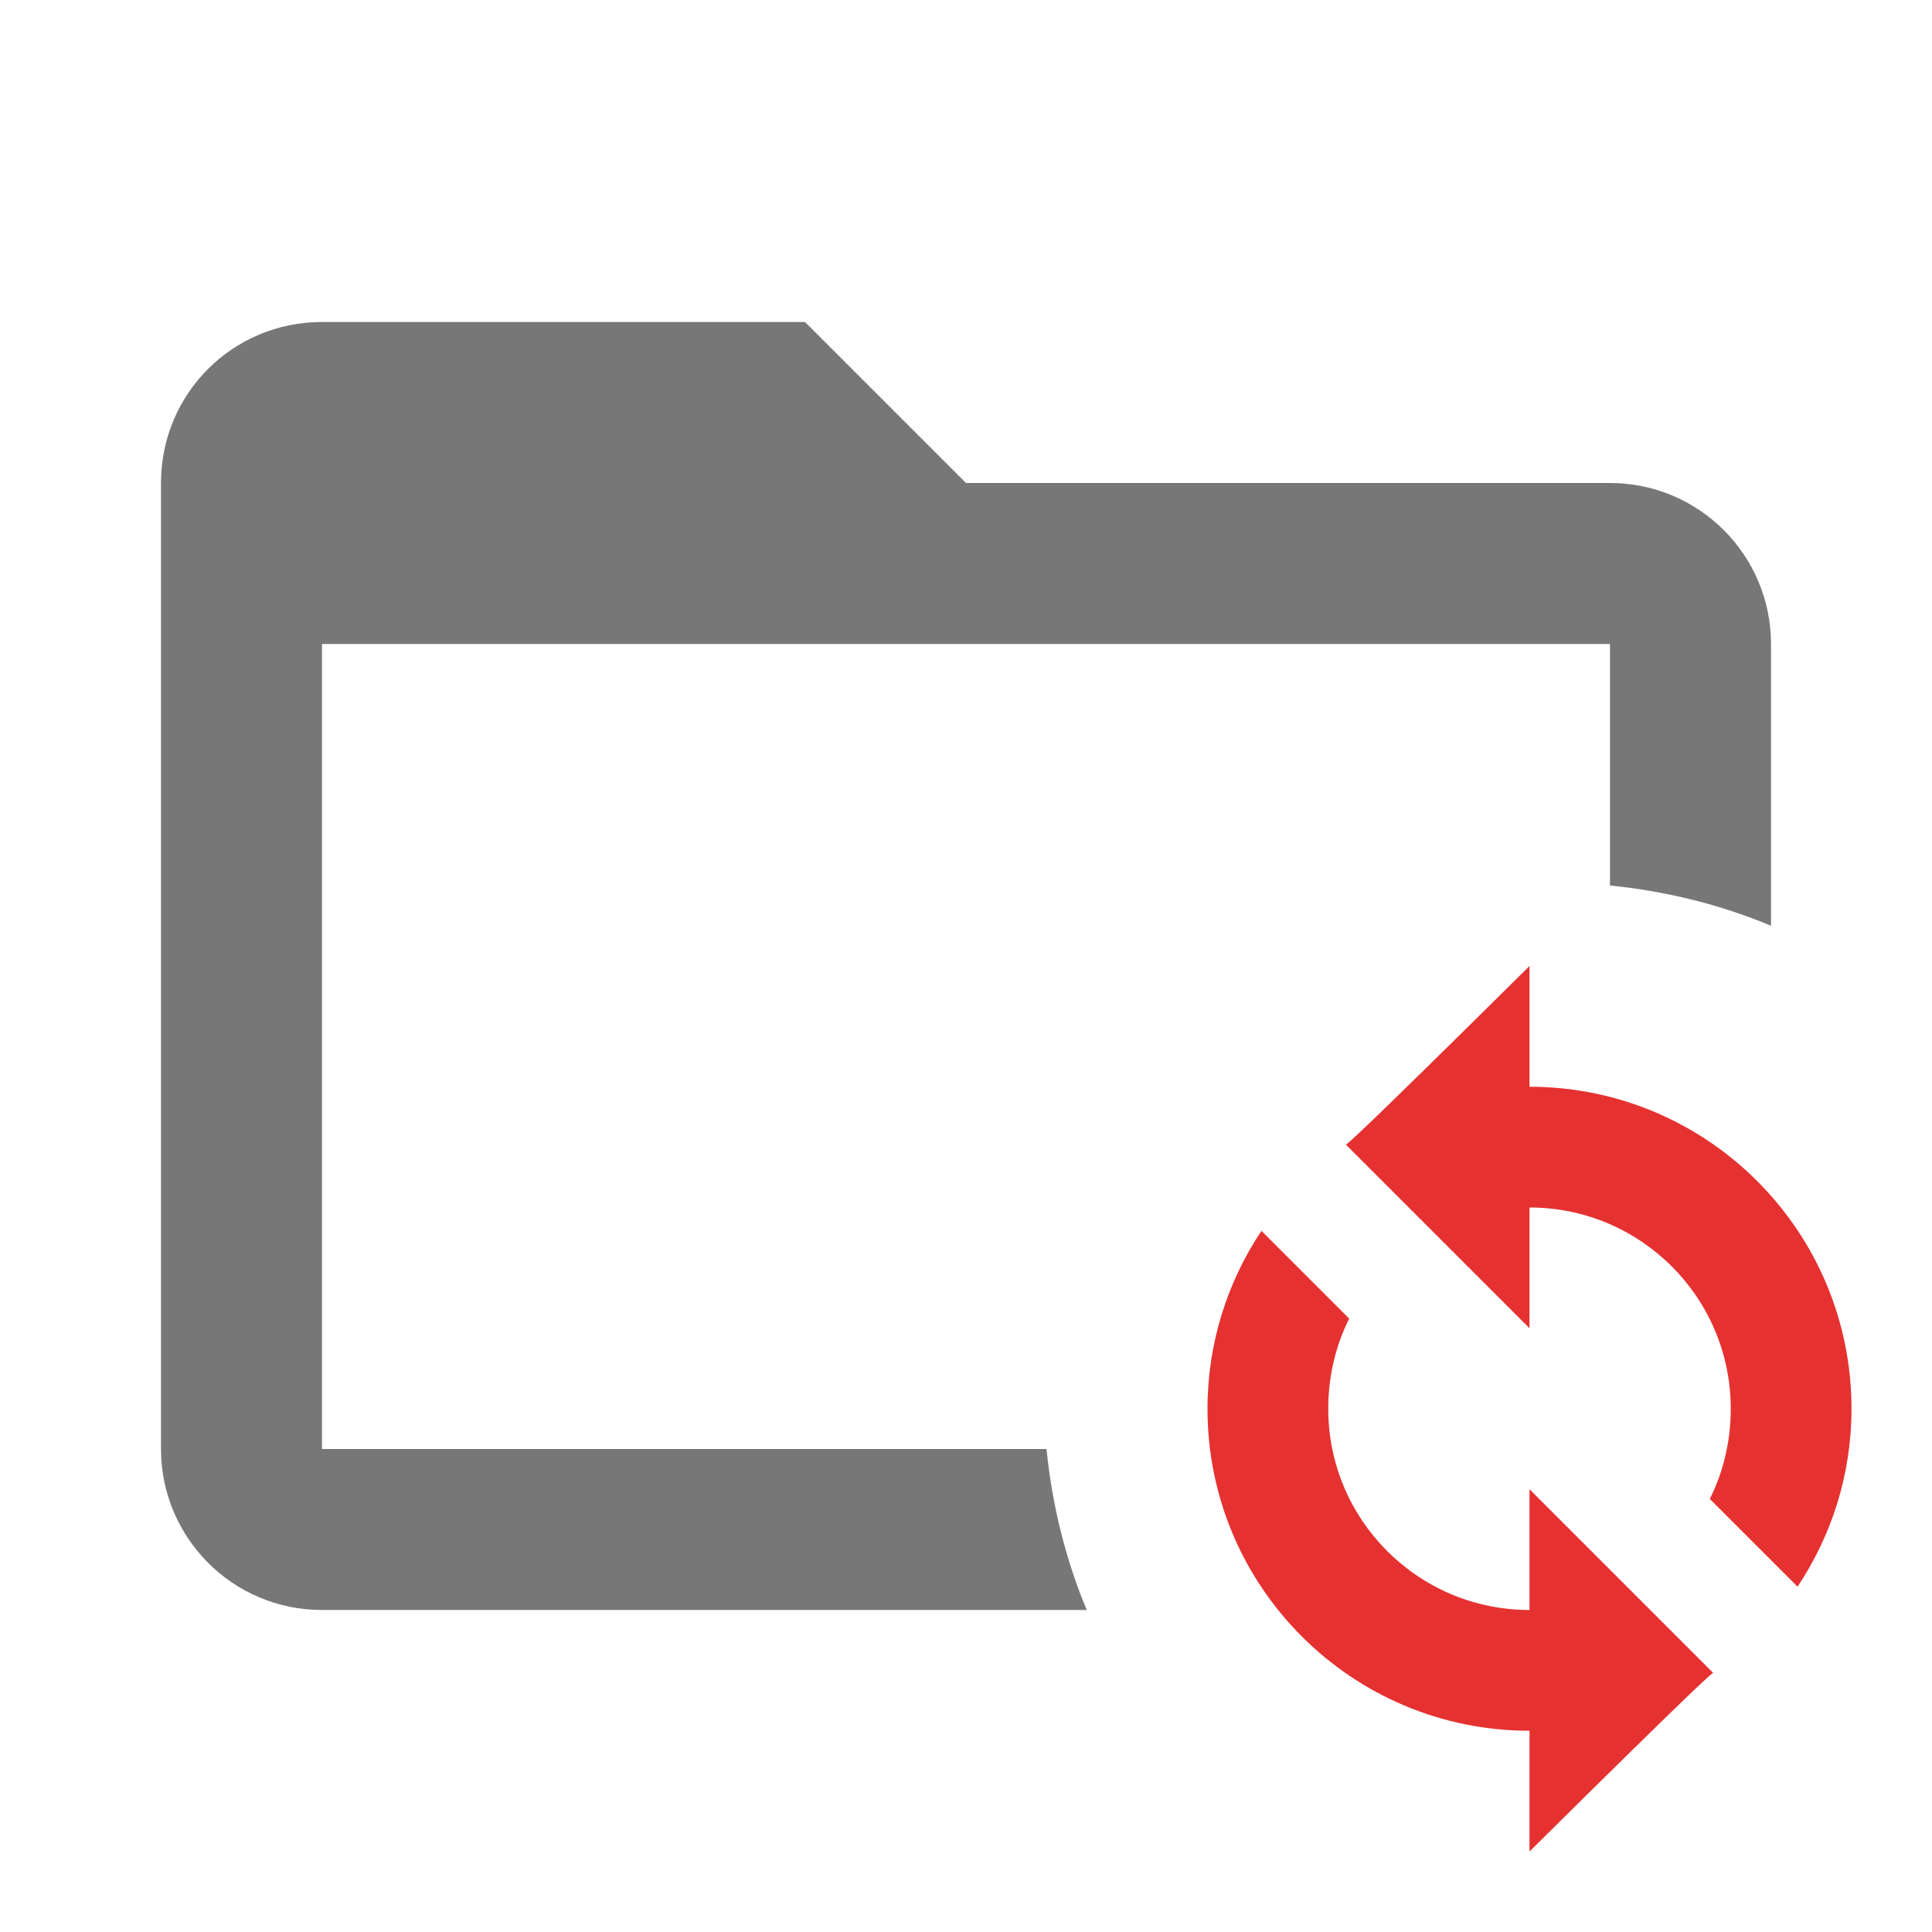
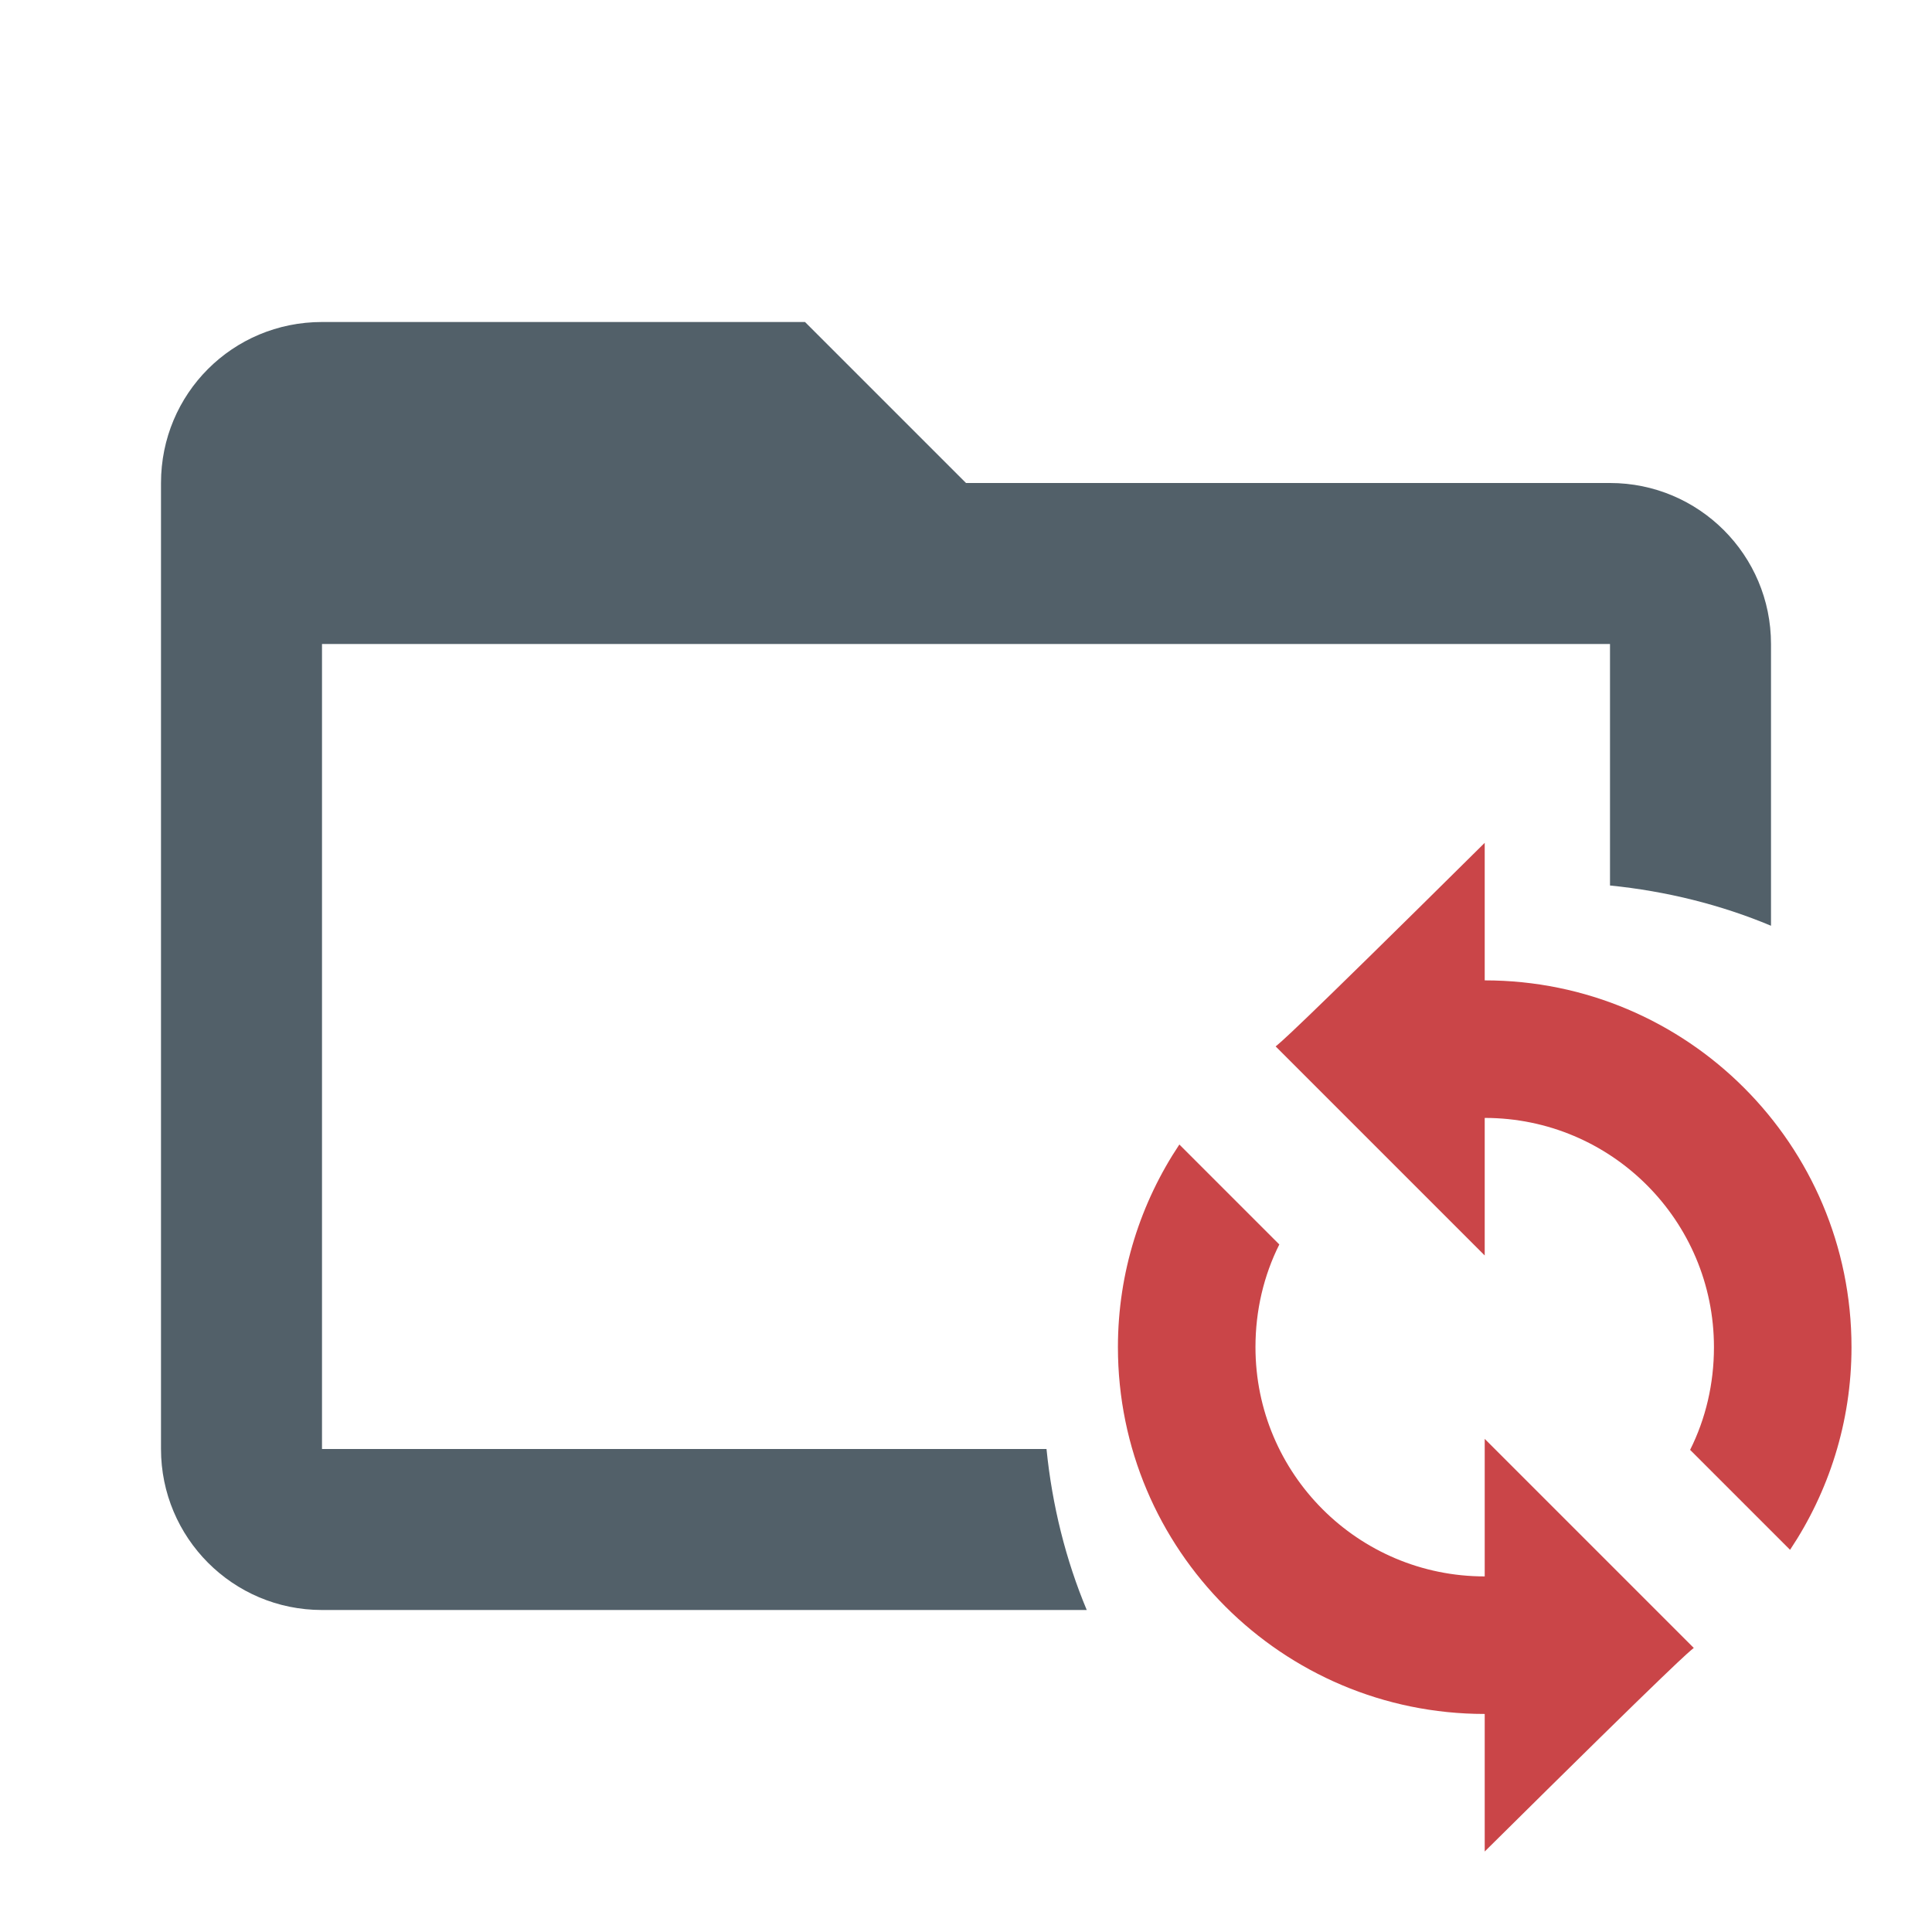
- <svg xmlns="http://www.w3.org/2000/svg" viewBox="0 0 24 24">
-   <path d="M 19 12 L 19 13.5 C 21.209 13.5 23 15.291 23 17.5 C 23 18.32 22.75 19.08 22.33 19.71 L 21.24 18.62 C 21.41 18.28 21.5 17.9 21.5 17.5 C 21.5 16.119 20.381 15 19 15 L 19 16.5 L 16.75 14.25 L 16.72 14.22 C 16.78 14.17 16.85 14.13 19 12 M 19 23 L 19 21.5 C 16.791 21.5 15 19.709 15 17.5 C 15 16.68 15.25 15.92 15.67 15.29 L 16.76 16.38 C 16.59 16.72 16.5 17.1 16.5 17.5 C 16.5 18.881 17.619 20 19 20 L 19 18.5 L 21.25 20.75 L 21.28 20.78 C 21.22 20.83 21.15 20.87 19 23 Z" style="fill: rgb(230, 49, 49);" />
-   <path d="M 10 4 L 12 6 L 20 6 C 21.104 6 22 6.895 22 8 L 22 11.5 C 21.38 11.24 20.7 11.07 20 11 L 20 8 L 4 8 L 4 18 L 13 18 C 13.07 18.7 13.24 19.38 13.5 20 L 4 20 C 2.89 20 2 19.1 2 18 L 2 6 C 2 4.89 2.89 4 4 4 L 10 4" style="stroke-width: 1; fill: rgb(119, 119, 119); pointer-events: none;" />
+ <svg xmlns="http://www.w3.org/2000/svg" width="100%" height="100%" viewBox="0 0 24 24" version="1.1" xml:space="preserve" style="fill-rule:evenodd;clip-rule:evenodd;stroke-linejoin:round;stroke-miterlimit:2;">
+   <g transform="matrix(1.139095,0,0,1.139095,-3.199191,-3.199191)">
+     <path d="M19,12L19,13.5C21.209,13.5 23,15.291 23,17.5C23,18.32 22.75,19.08 22.33,19.71L21.24,18.62C21.41,18.28 21.5,17.9 21.5,17.5C21.5,16.119 20.381,15 19,15L19,16.5L16.72,14.22C16.78,14.17 16.85,14.13 19,12M19,23L19,21.5C16.791,21.5 15,19.709 15,17.5C15,16.68 15.25,15.92 15.67,15.29L16.76,16.38C16.59,16.72 16.5,17.1 16.5,17.5C16.5,18.881 17.619,20 19,20L19,18.5L21.28,20.78C21.22,20.83 21.15,20.87 19,23Z" style="fill:rgb(202,69,72);fill-rule:nonzero;" />
+   </g>
+   <path d="M10,4L12,6L20,6C21.104,6 22,6.895 22,8L22,11.5C21.38,11.24 20.7,11.07 20,11L20,8L4,8L4,18L13,18C13.07,18.7 13.24,19.38 13.5,20L4,20C2.89,20 2,19.1 2,18L2,6C2,4.89 2.89,4 4,4L10,4" style="fill:rgb(82,96,105);fill-rule:nonzero;" />
</svg>
